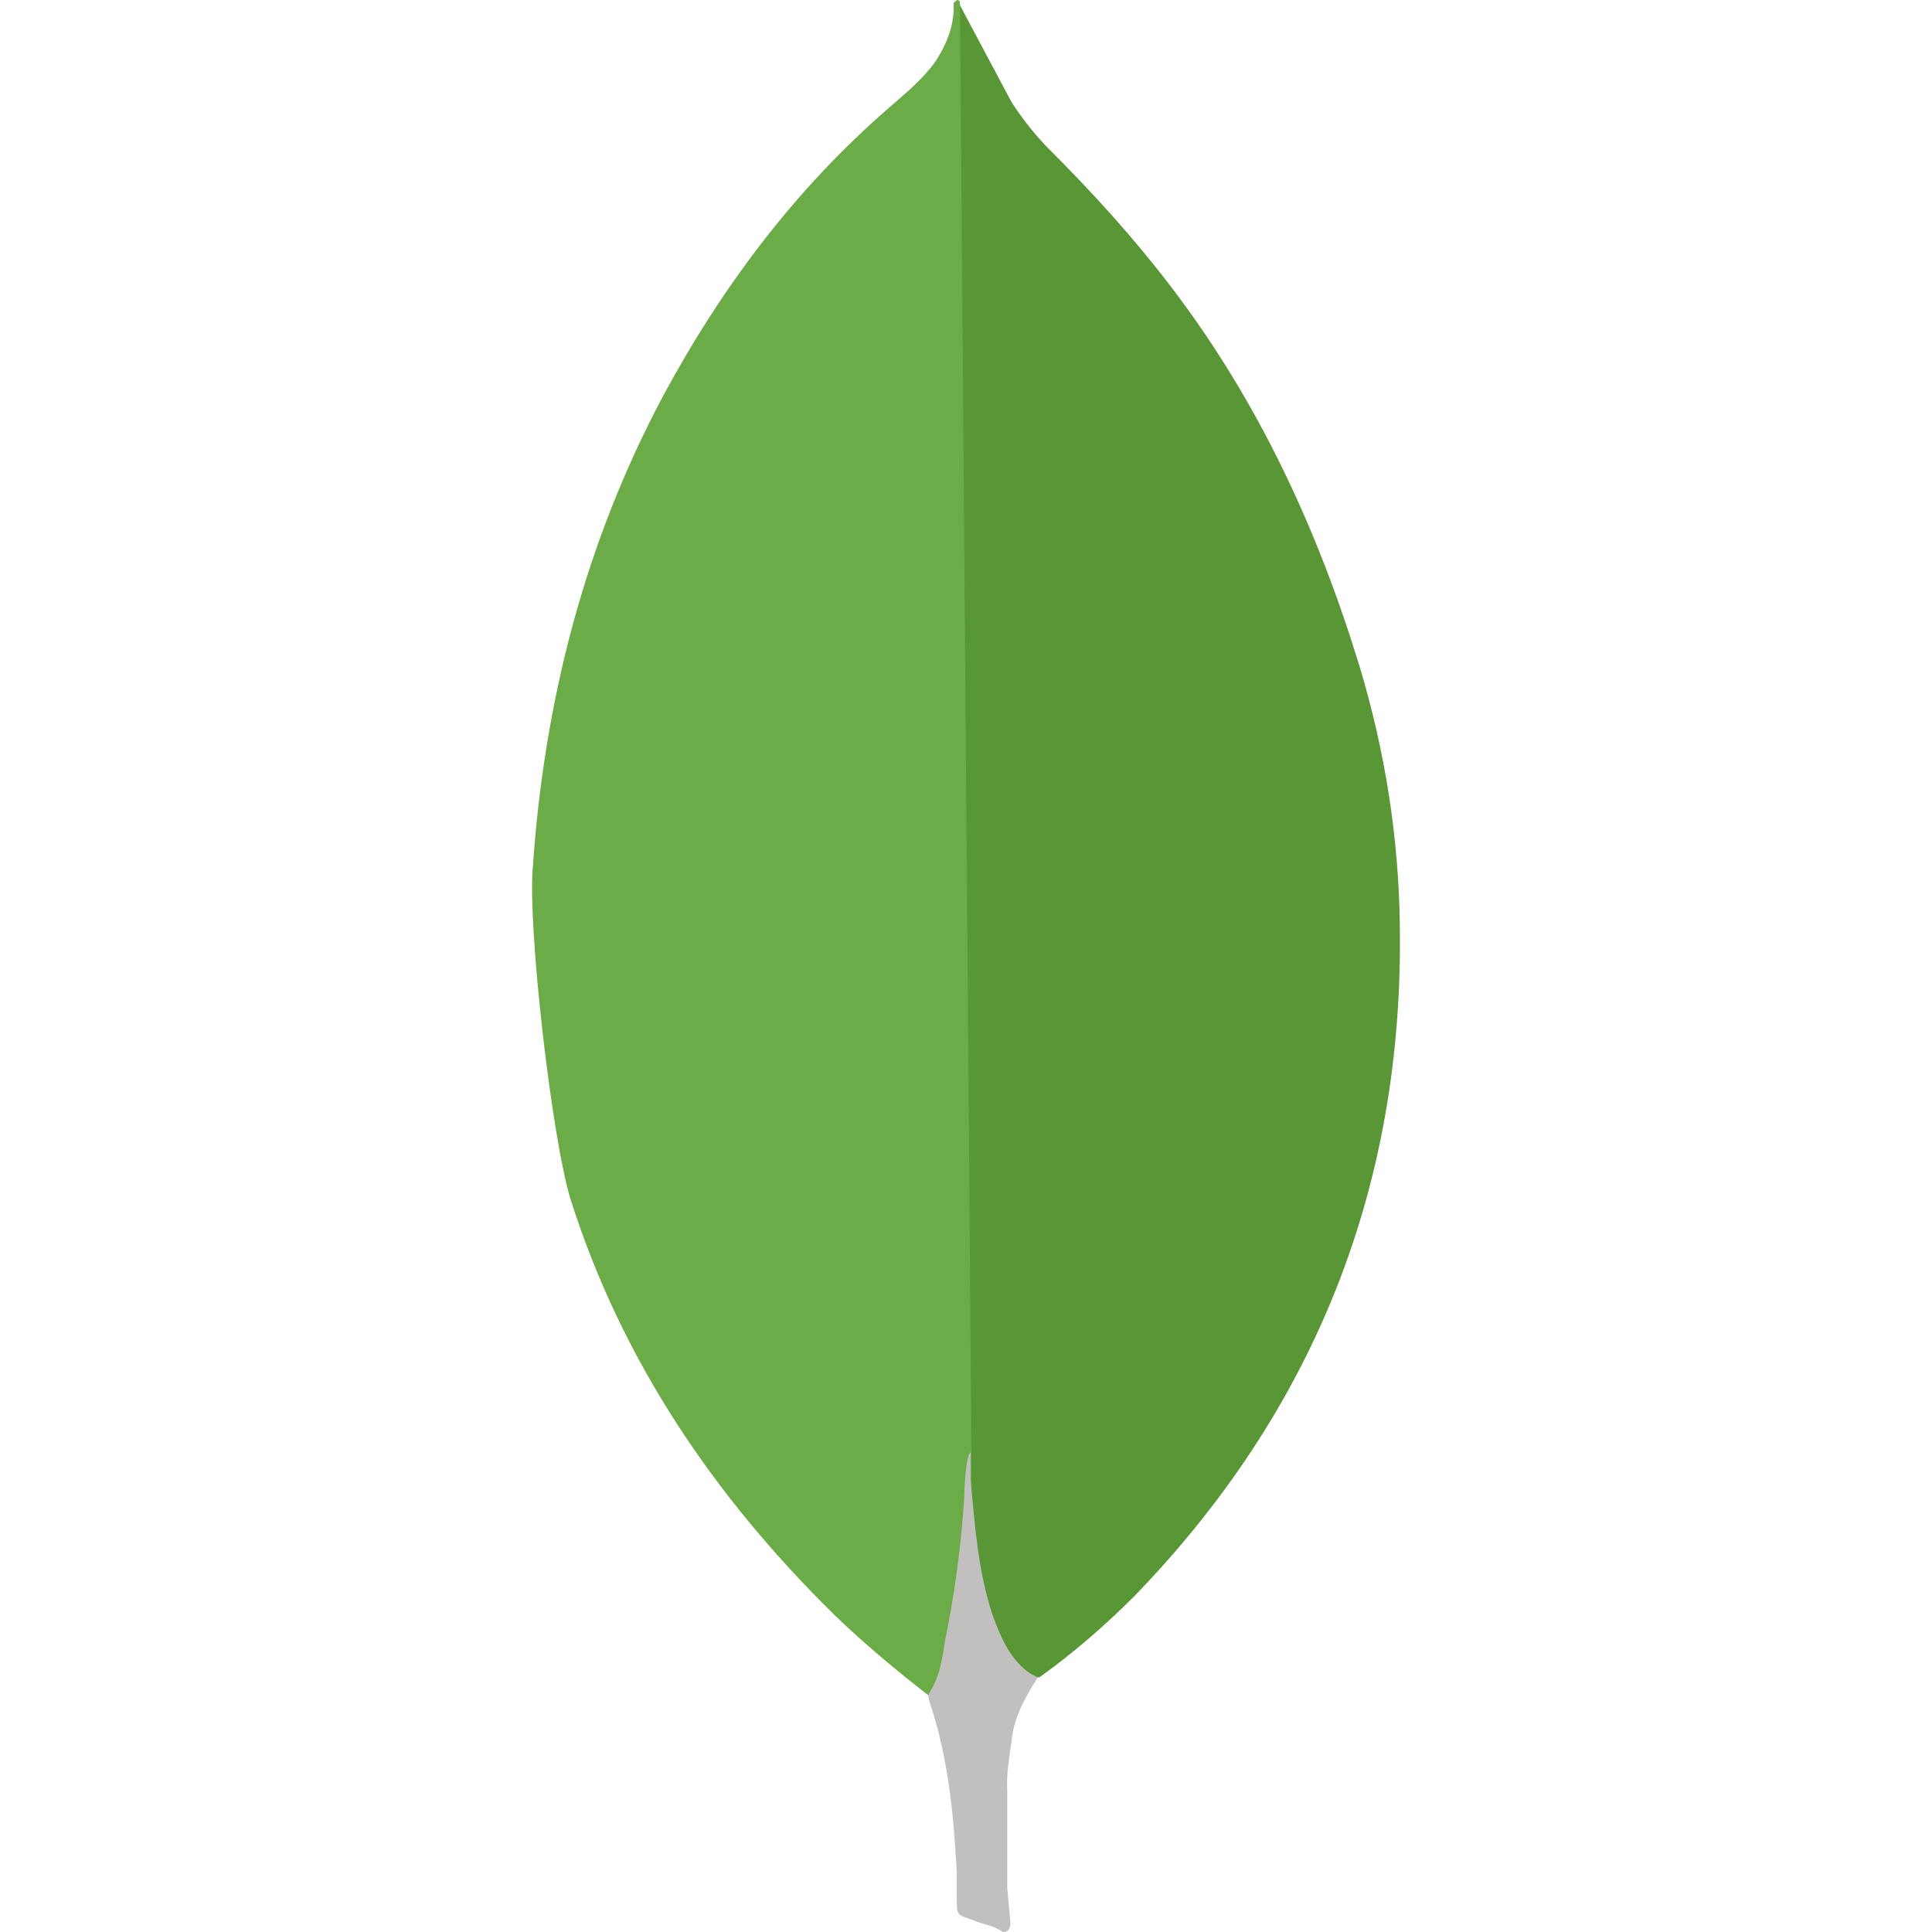
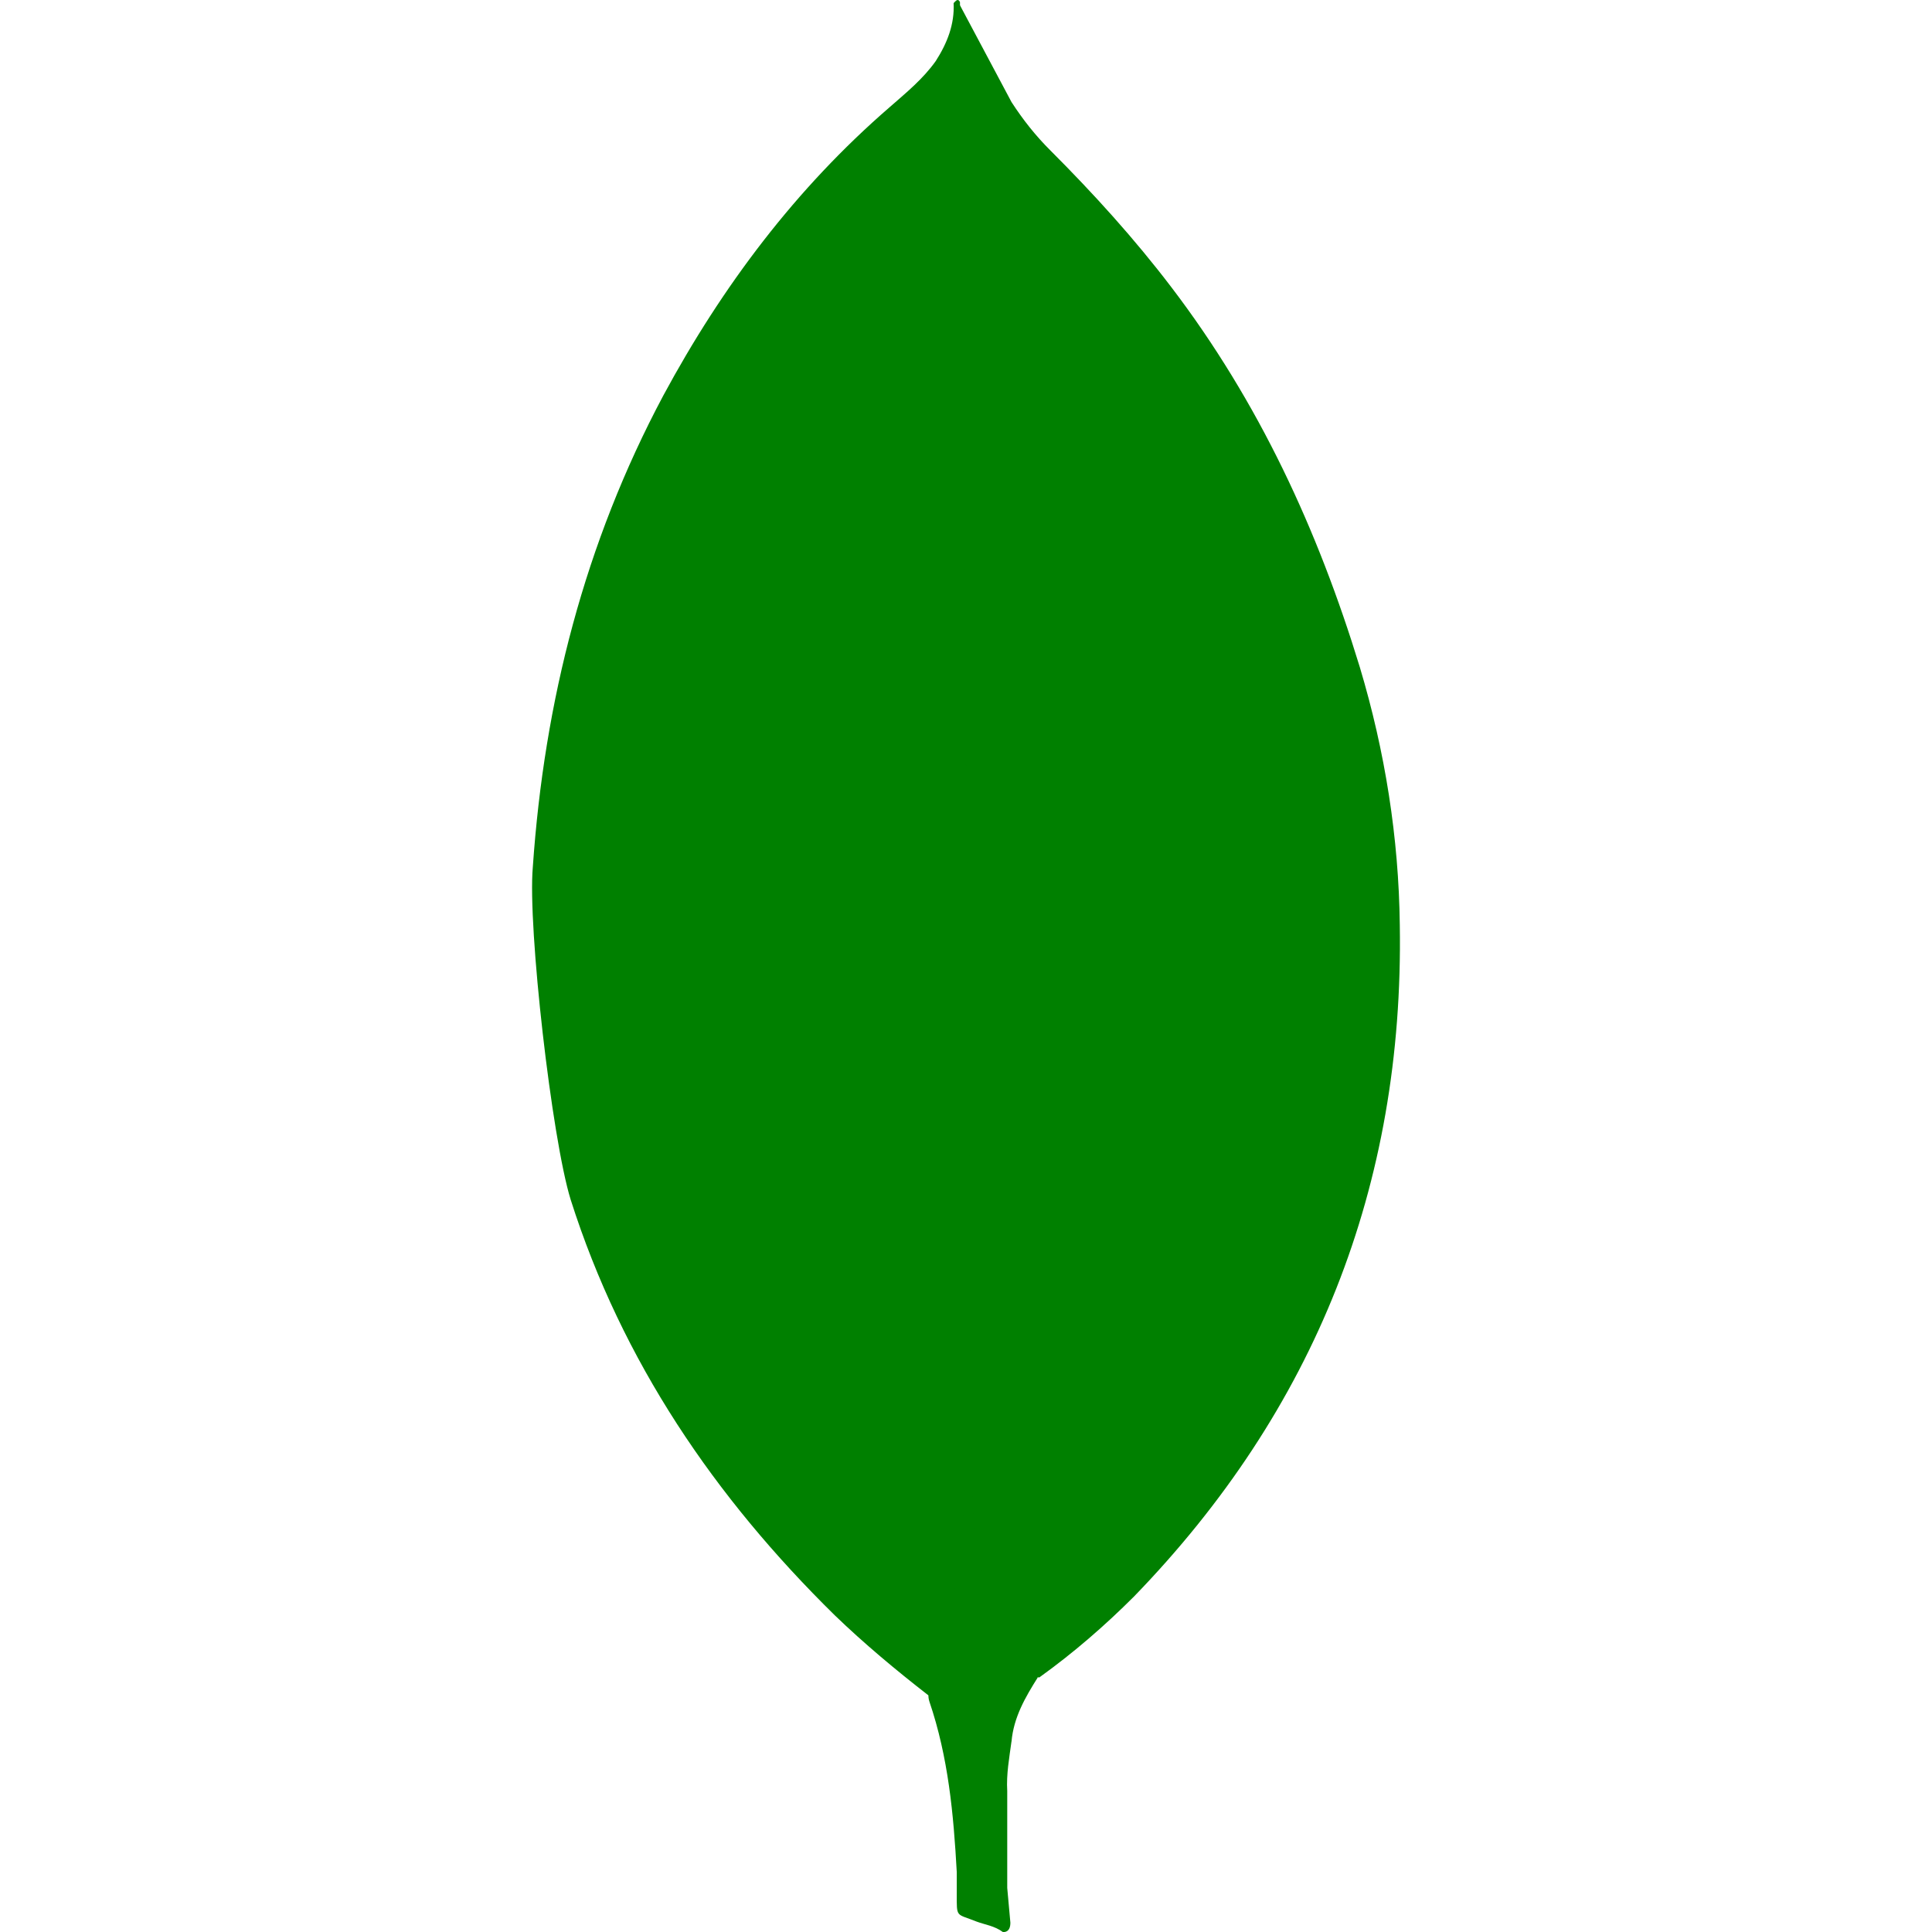
<svg xmlns="http://www.w3.org/2000/svg" width="64" height="64" viewBox="0 0 32 32">
-   <path d="M15.9.087l.854 1.604c.192.296.4.558.645.802.715.715 1.394 1.464 2.004 2.266 1.447 1.9 2.423 4.01 3.12 6.292.418 1.394.645 2.824.662 4.27.07 4.323-1.412 8.035-4.4 11.12-.488.488-1.01.94-1.57 1.342-.296 0-.436-.227-.558-.436-.227-.383-.366-.82-.436-1.255-.105-.523-.174-1.046-.14-1.586v-.244C16.057 24.21 15.796.21 15.9.087z" fill="#599636" />
-   <path d="M15.9.034c-.035-.07-.07-.017-.105.017.017.35-.105.662-.296.96-.21.296-.488.523-.767.767-1.55 1.342-2.77 2.963-3.747 4.776-1.3 2.44-1.97 5.055-2.16 7.808-.087.993.314 4.497.627 5.508.854 2.684 2.388 4.933 4.375 6.885.488.47 1.01.906 1.55 1.325.157 0 .174-.14.21-.244a4.78 4.78 0 0 0 .157-.68l.35-2.614L15.9.034z" fill="#6cac48" />
-   <path d="M16.754 28.845c.035-.4.227-.732.436-1.063-.21-.087-.366-.26-.488-.453-.105-.174-.192-.383-.26-.575-.244-.732-.296-1.5-.366-2.248v-.453c-.087.07-.105.662-.105.75a17.37 17.37 0 0 1-.314 2.353c-.052.314-.087.627-.28.906 0 .035 0 .07.017.122.314.924.4 1.865.453 2.824v.35c0 .418-.017.33.33.47.14.052.296.07.436.174.105 0 .122-.087.122-.157l-.052-.575v-1.604c-.017-.28.035-.558.07-.82z" fill="#c2bfbf" />
+   <path d="M15.9.087l.854 1.604c.192.296.4.558.645.802.715.715 1.394 1.464 2.004 2.266 1.447 1.9 2.423 4.01 3.12 6.292.418 1.394.645 2.824.662 4.27.07 4.323-1.412 8.035-4.4 11.12-.488.488-1.01.94-1.57 1.342-.296 0-.436-.227-.558-.436-.227-.383-.366-.82-.436-1.255-.105-.523-.174-1.046-.14-1.586v-.244C16.057 24.21 15.796.21 15.9.087z" fill="green" />
+   <path d="M15.9.034c-.035-.07-.07-.017-.105.017.017.35-.105.662-.296.96-.21.296-.488.523-.767.767-1.55 1.342-2.77 2.963-3.747 4.776-1.3 2.44-1.97 5.055-2.16 7.808-.087.993.314 4.497.627 5.508.854 2.684 2.388 4.933 4.375 6.885.488.47 1.01.906 1.55 1.325.157 0 .174-.14.21-.244a4.78 4.78 0 0 0 .157-.68l.35-2.614L15.9.034z" fill="green" />
+   <path d="M16.754 28.845c.035-.4.227-.732.436-1.063-.21-.087-.366-.26-.488-.453-.105-.174-.192-.383-.26-.575-.244-.732-.296-1.5-.366-2.248v-.453c-.087.07-.105.662-.105.75a17.37 17.37 0 0 1-.314 2.353c-.052.314-.087.627-.28.906 0 .035 0 .07.017.122.314.924.4 1.865.453 2.824v.35c0 .418-.017.33.33.47.14.052.296.07.436.174.105 0 .122-.087.122-.157l-.052-.575v-1.604c-.017-.28.035-.558.07-.82z" fill="green" />
</svg>
